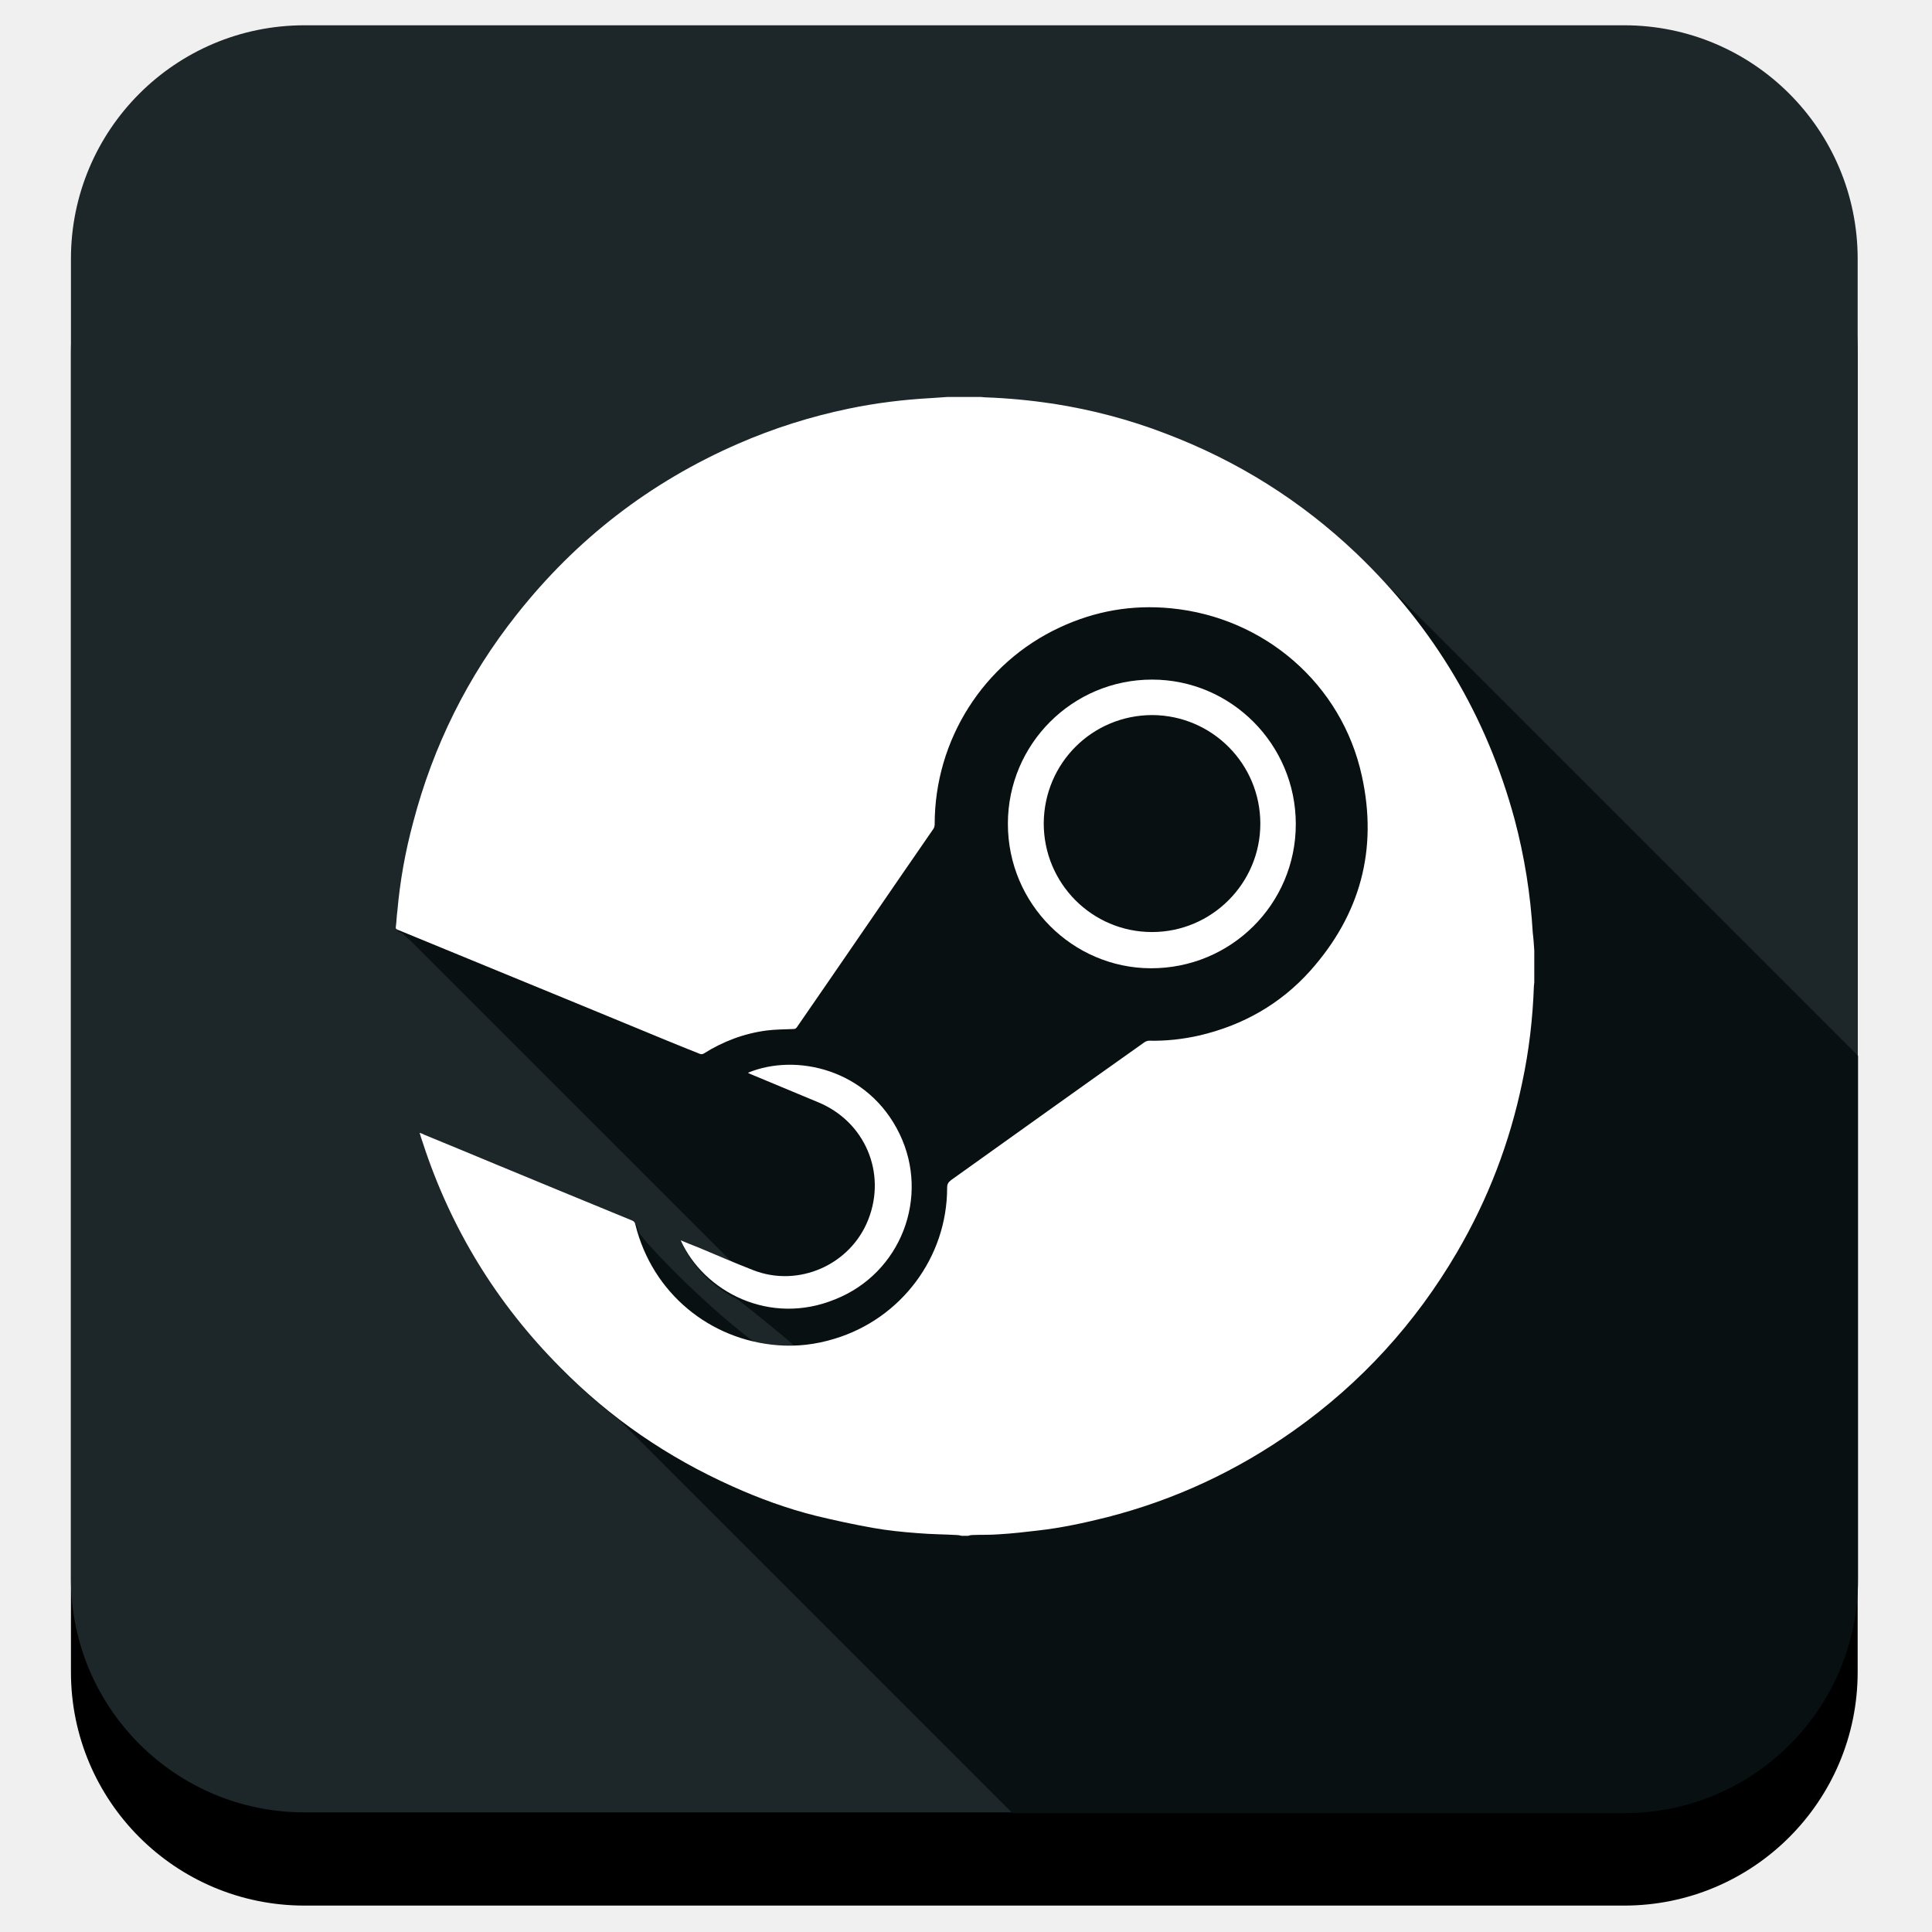
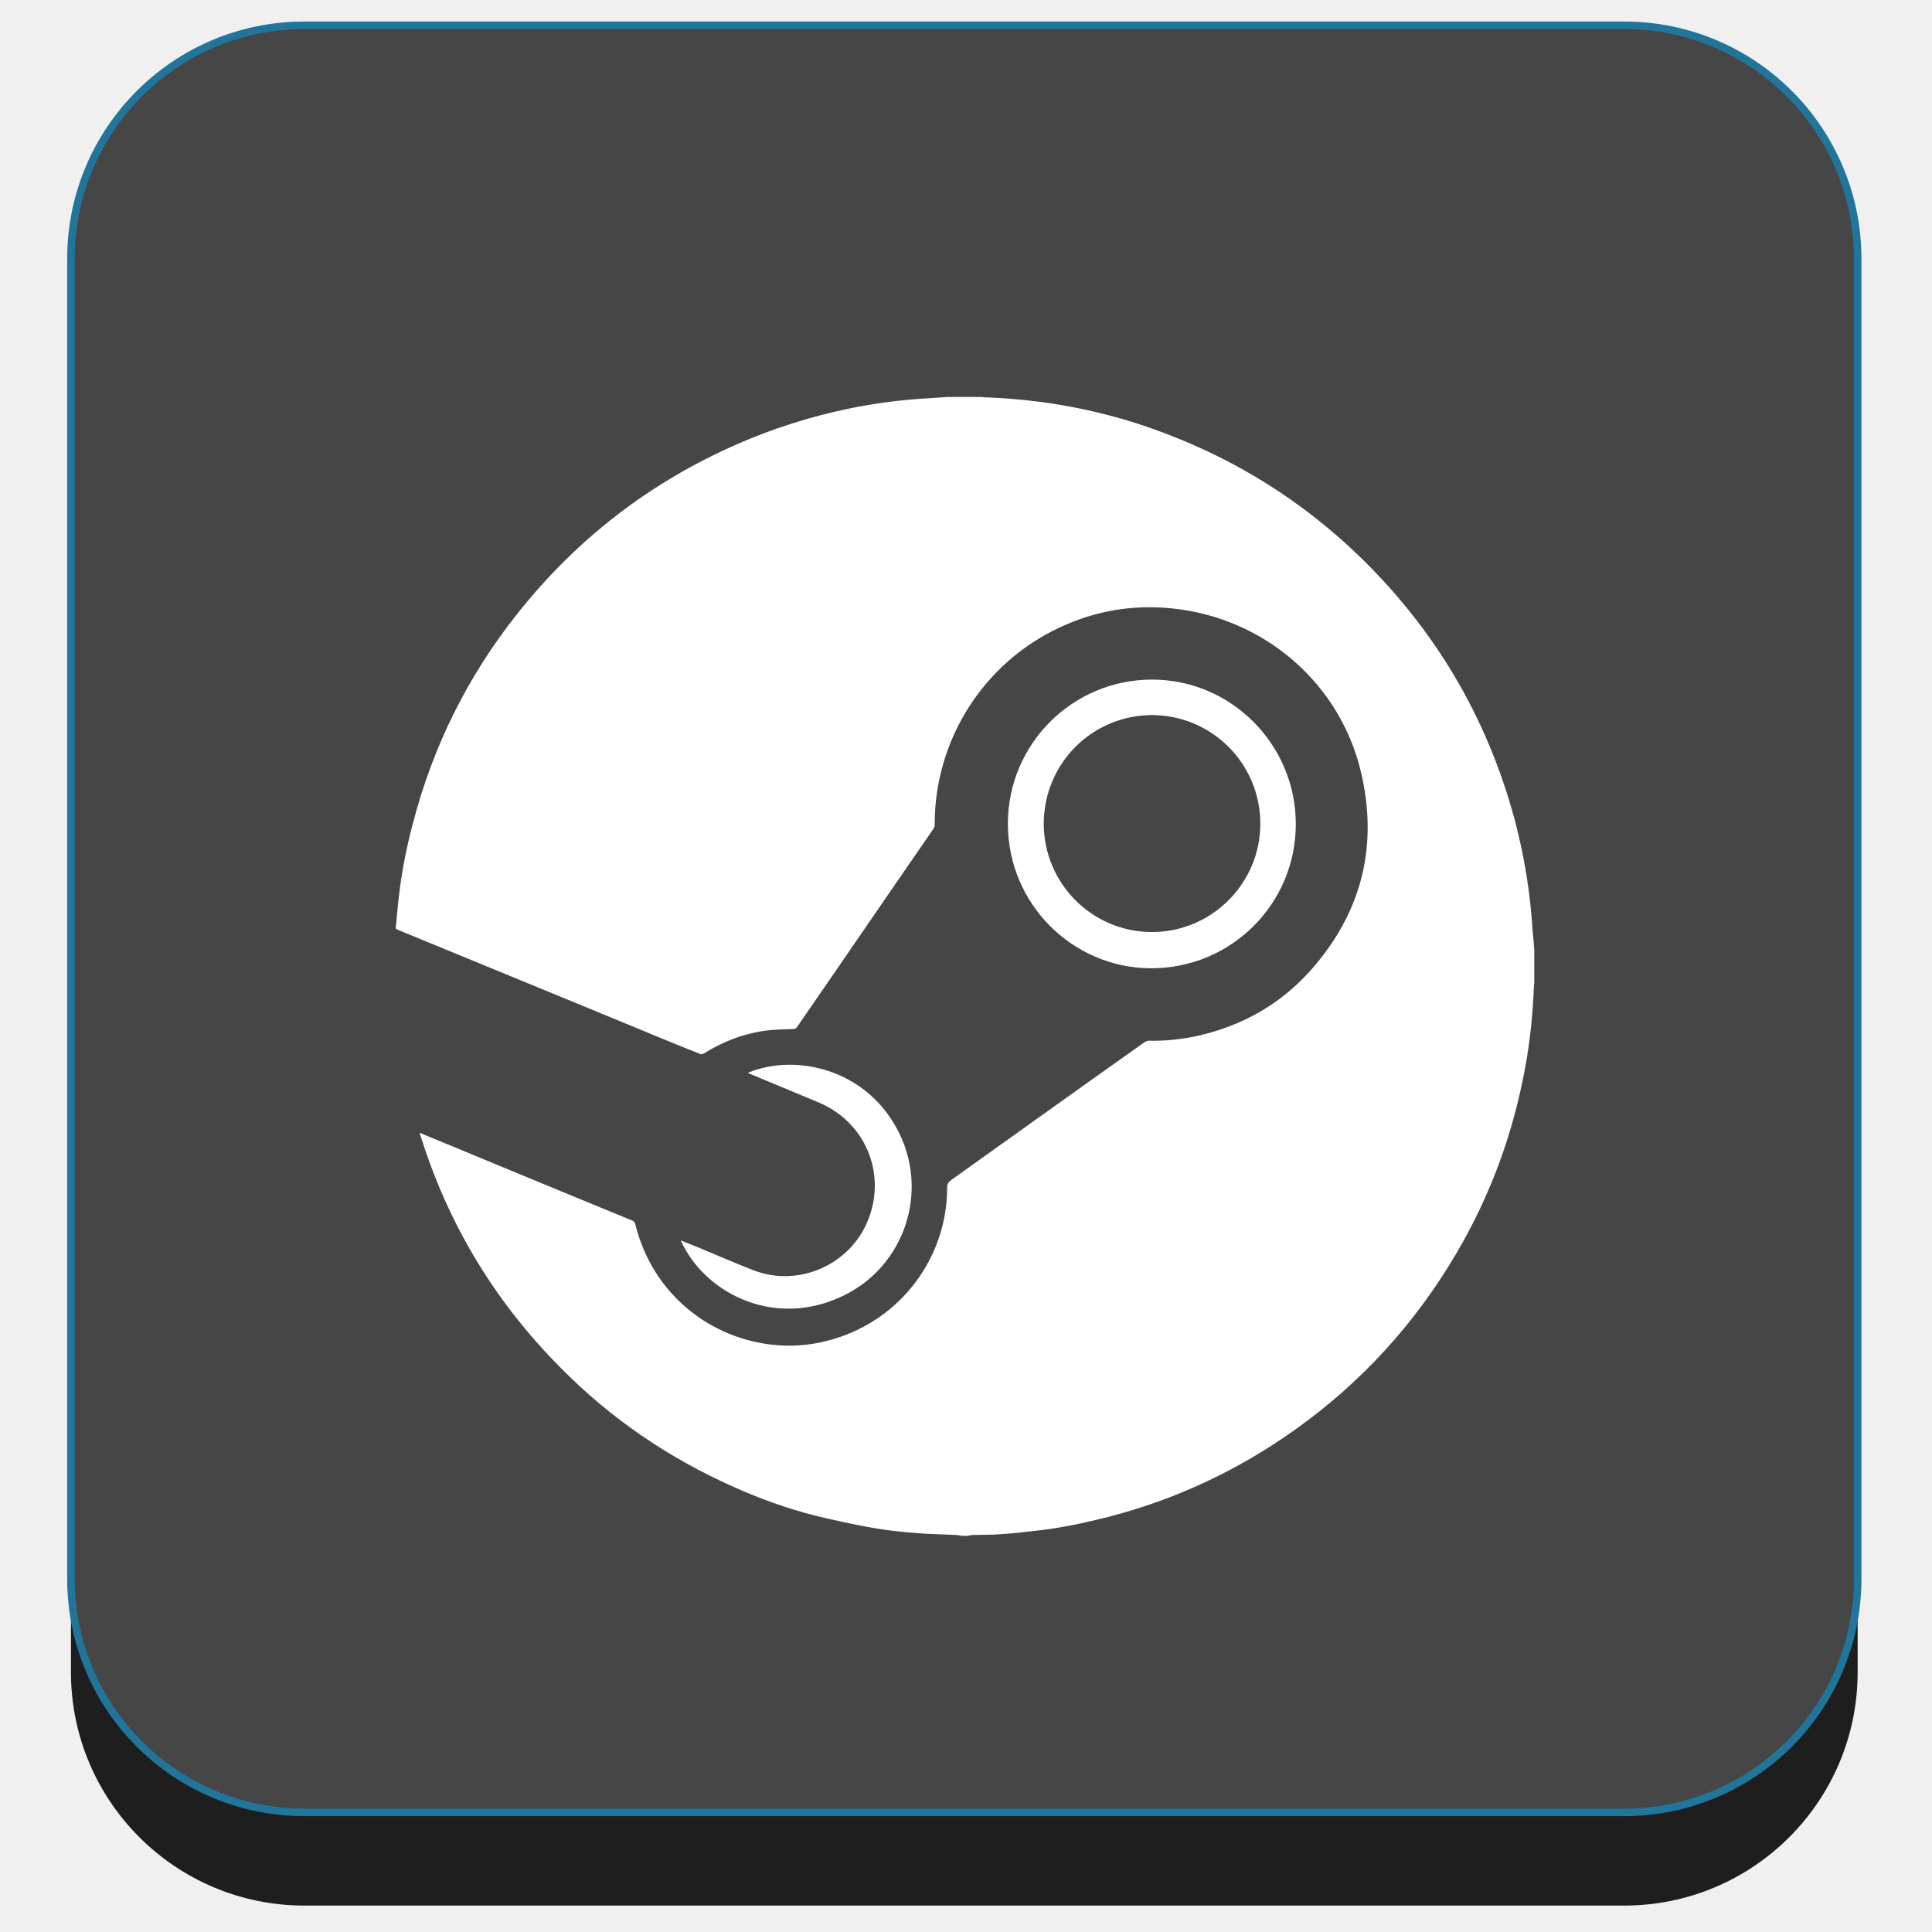
<svg xmlns="http://www.w3.org/2000/svg" style="enable-background:new 0 0 512 512;" version="1.1" viewBox="0 0 512 512" xml:space="preserve">
  <style type="text/css">
- 	.st0{fill:#1D2628;}
- 	.st1{fill:#091011;}
+ 	.st0{fill:#1E1E1E;}
+ 	.st1{fill:#464646;stroke:#21759B;stroke-width:2;stroke-miterlimit:10;}
	.st2{fill:#FFFFFF;}
</style>
  <g id="Edges" />
  <g id="Background_Bottom">
    <g>
-       <path d="M492.3,443.1c0,34.2-27.7,61.9-61.9,61.9H80.7c-34.2,0-61.9-27.7-61.9-61.9V93.4c0-34.2,27.7-61.9,61.9-61.9h349.7    c34.2,0,61.9,27.7,61.9,61.9V443.1z" />
+       <path class="st0" d="M492.3,443.1c0,34.2-27.7,61.9-61.9,61.9H80.7c-34.2,0-61.9-27.7-61.9-61.9V93.4c0-34.2,27.7-61.9,61.9-61.9    h349.7c34.2,0,61.9,27.7,61.9,61.9V443.1z" />
    </g>
  </g>
  <g id="Background">
-     <path class="st0" d="M492.3,418.4c0,34.2-27.7,61.9-61.9,61.9H80.7c-34.2,0-61.9-27.7-61.9-61.9V68.6c0-34.2,27.7-61.9,61.9-61.9   h349.7c34.2,0,61.9,27.7,61.9,61.9V418.4z" />
-   </g>
-   <g id="Shadow">
-     <path class="st1" d="M367.2,154.6c-2.3-2.5-4.7-5-7.3-7.4c-14.7-14-31.6-24.6-50.6-31.8c-9.6-3.7-19.5-6.3-29.7-7.9   c-6-1-12.1-1.6-18.2-1.7c-0.3,0-0.6-0.1-1-0.1c-3,0-5.9,0-8.9,0c-1.5,0.1-3,0.2-4.4,0.3c-7.3,0.4-14.6,1.4-21.8,2.8   c-10.1,2.1-19.9,5.1-29.3,9.3c-23.3,10.2-42.9,25.3-58.7,45.3c-13,16.4-22.1,34.8-27.4,55c-2,7.7-3.4,15.6-4.2,23.6   c-0.1,1.3-0.2,2.6-0.3,3.9l0,0l0,0c0,0.1,0,0.2,0,0.3c-0.1,0.5,0.1,0.7,0.5,0.8c0.2,0.1,0.5,0.2,0.7,0.3c0.8,0.8,1.7,1.6,2.5,2.3   l85.6,85.6c-3.1-1.3-6.2-2.6-9.3-3.9c-1.5-0.6-3.1-1.3-4.7-1.9c2.8,6.3,8.1,11.6,14.7,14.9c5.1,4,11.9,9.4,15.8,13   c-1.5,0.1-3,0-4.6-0.1c-2-0.1-4-0.4-5.9-0.9c-13.1-9.7-27.5-24.6-30.5-28.5c-0.1-0.2-0.5-0.6-0.9-1.1c-0.1-0.5-0.3-1-0.4-1.5   c-0.2-0.6-0.4-0.9-1-1.2c-12-4.9-23.9-9.8-35.9-14.8c-6.4-2.6-12.8-5.3-19.1-7.9c-0.3-0.1-0.7-0.3-1.2-0.5c0.3,0.9,0.5,1.7,0.8,2.5   c7.5,22.8,19.6,42.7,36.5,59.7c4.8,4.9,9.9,9.4,15.3,13.5l104,104h8h128.4h1.9h1.9h22c34.2,0,61.9-27.7,61.9-61.9v-22l0,0V279.8   L367.2,154.6z" />
+     <path class="st1" d="M492.3,418.4c0,34.2-27.7,61.9-61.9,61.9H80.7c-34.2,0-61.9-27.7-61.9-61.9V68.6c0-34.2,27.7-61.9,61.9-61.9   h349.7c34.2,0,61.9,27.7,61.9,61.9V418.4z" />
  </g>
  <g id="Symbol">
    <path class="st2" d="M406.6,251.9c0,2.8,0,5.6,0,8.5c0,0.3-0.1,0.6-0.1,0.9c-0.3,8.6-1.3,17.2-3.1,25.6c-3.3,15.9-9.1,31-17.3,45   c-11,18.8-25.4,34.6-43.2,47.2c-15.1,10.7-31.6,18.4-49.6,23c-6,1.5-12,2.8-18.2,3.5c-3.4,0.4-6.8,0.8-10.3,1   c-2.4,0.2-4.8,0.1-7.2,0.2c-0.3,0-0.7,0.1-1,0.2c-0.6,0-1.2,0-1.8,0c-0.4-0.1-0.8-0.2-1.2-0.2c-3.5-0.2-6.9-0.2-10.4-0.5   c-4-0.3-8-0.7-11.9-1.4c-5.1-0.9-10.1-2-15.1-3.2c-7.6-1.9-15-4.6-22.1-7.8c-17.2-7.7-32.4-18.1-45.6-31.5   c-16.9-17-29.1-36.9-36.5-59.7c-0.3-0.8-0.5-1.5-0.8-2.5c0.5,0.2,0.9,0.3,1.2,0.5c6.4,2.6,12.8,5.3,19.1,7.9   c11.9,4.9,23.9,9.9,35.9,14.8c0.6,0.2,0.9,0.6,1,1.2c4.5,18.1,19.7,30.5,37.7,31.9c5.1,0.4,10.1-0.2,15-1.7   c17.7-5.3,29.9-21.6,29.9-40c0-1,0.3-1.5,1.1-2.1c17.1-12.2,34.1-24.4,51.2-36.5c0.3-0.2,0.8-0.4,1.2-0.4c4.5,0.1,9-0.4,13.4-1.4   c11.5-2.7,21.4-8.3,29.3-17.1c13.3-14.9,18-32.2,13.7-51.7c-5.3-24.3-25.8-42-50.6-44.4c-10.3-1-20.1,0.7-29.5,5.1   c-20.2,9.4-33.1,29.8-33.1,52.1c0,0.4-0.1,0.9-0.3,1.2c-12.1,17.5-24.1,35.1-36.2,52.6c-0.3,0.4-0.5,0.5-1,0.5   c-2.4,0.1-4.7,0.1-7.1,0.4c-6,0.8-11.5,2.9-16.6,6.1c-0.3,0.2-0.7,0.2-1,0.1c-3-1.2-6-2.4-8.9-3.6c-14.7-6.1-29.4-12.1-44.2-18.2   c-9-3.7-18-7.4-27-11.1c-0.4-0.2-0.6-0.3-0.5-0.8c0.2-1.4,0.2-2.8,0.4-4.1c0.7-8,2.1-15.8,4.2-23.6c5.3-20.2,14.4-38.6,27.4-55   c15.8-20,35.3-35.1,58.7-45.3c9.4-4.1,19.2-7.2,29.3-9.3c7.2-1.5,14.5-2.4,21.8-2.8c1.5-0.1,3-0.2,4.4-0.3c3,0,5.9,0,8.9,0   c0.3,0,0.6,0.1,1,0.1c6.1,0.2,12.2,0.8,18.2,1.7c10.2,1.6,20.1,4.2,29.7,7.9c19,7.2,35.9,17.8,50.6,31.8   c20.5,19.6,34.5,43.1,41.9,70.5c2.6,9.8,4.2,19.8,4.8,30C406.4,248.8,406.5,250.4,406.6,251.9z" />
    <path class="st2" d="M305.3,180.1c21,0,38.1,17.2,38.1,38.3c0,21.2-17.2,38.3-38.5,38.2c-20.6-0.1-37.8-17-37.8-38.3   C267.1,197.2,284.2,180.1,305.3,180.1z M305.3,247c15.8,0,28.7-12.9,28.7-28.7c0-15.9-12.8-28.7-28.6-28.8   c-15.9,0-28.7,12.7-28.8,28.7C276.6,234.1,289.4,247,305.3,247z" />
    <path class="st2" d="M180.4,328.7c1.6,0.7,3.2,1.3,4.7,1.9c4.8,2,9.6,4.1,14.5,6c12,4.7,25.8-1.4,30.5-13.4   c4.9-12.4-0.9-26-13.3-31.1c-6-2.5-12-5-18-7.5c-0.2-0.1-0.4-0.2-0.6-0.3c12.7-5.3,31.9-1,40.2,16.2c8.1,16.8,0.3,36.9-17,43.8   C204,351.5,186.5,342.3,180.4,328.7z" />
  </g>
</svg>
